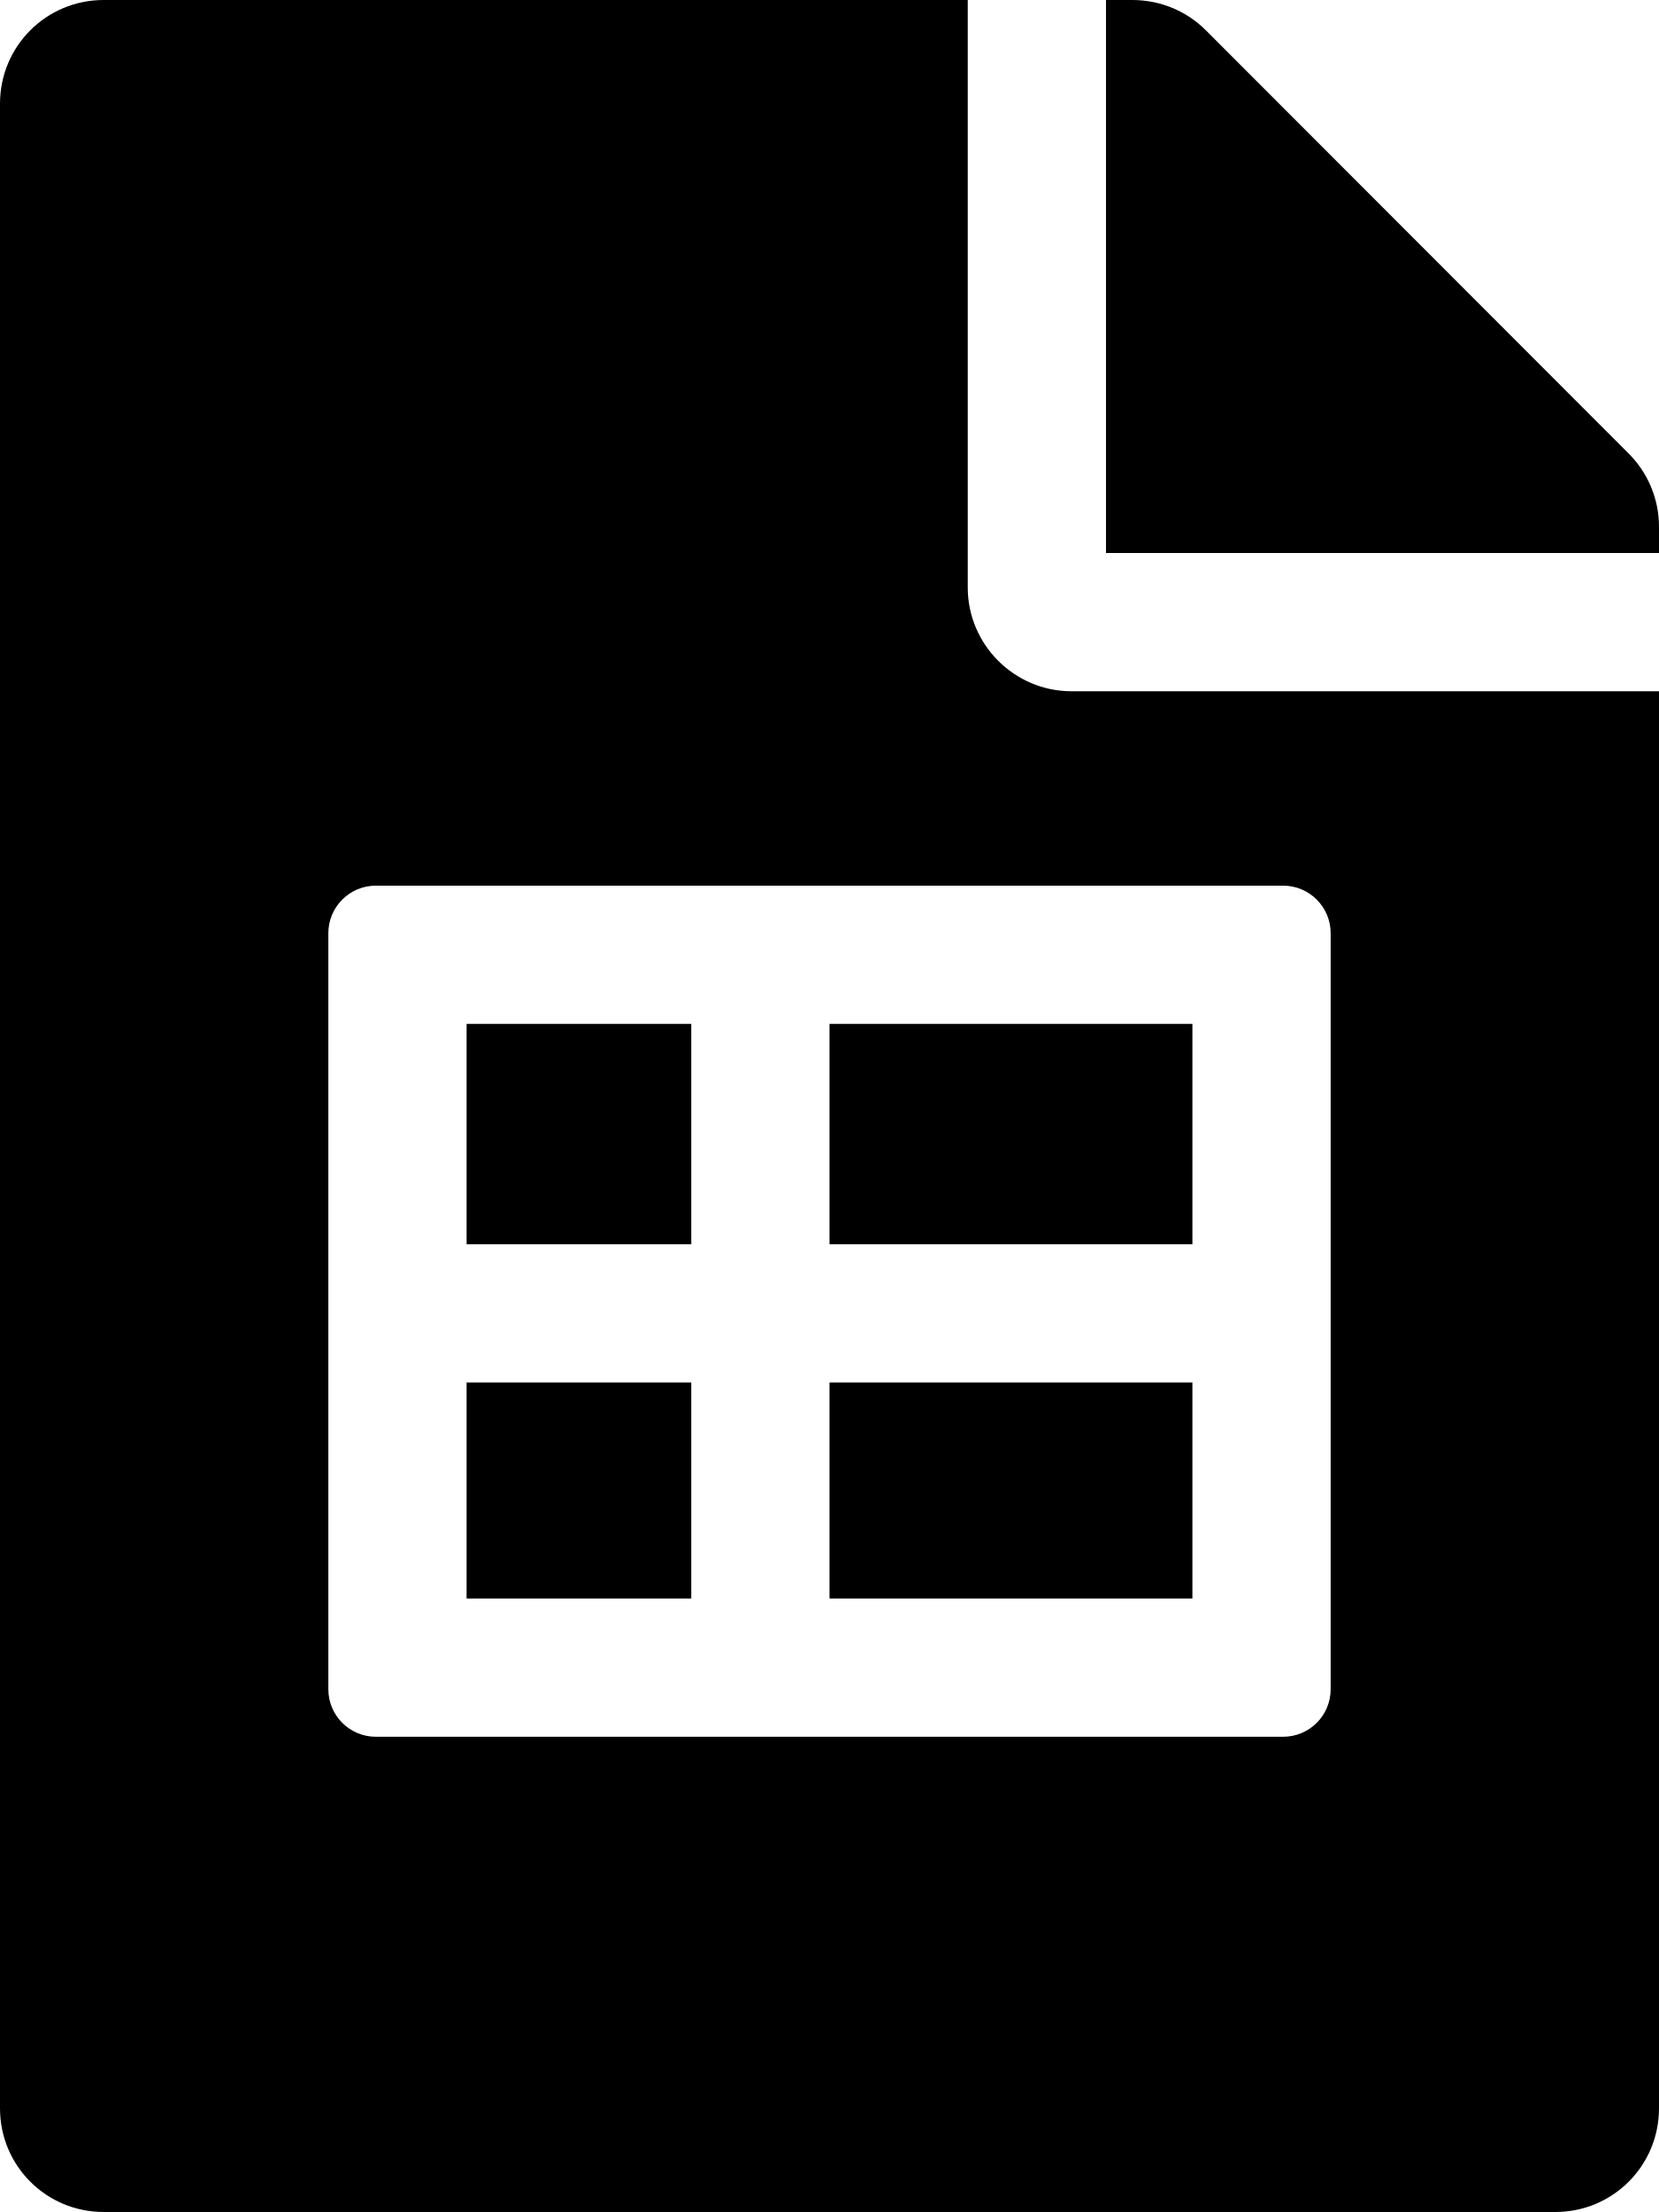
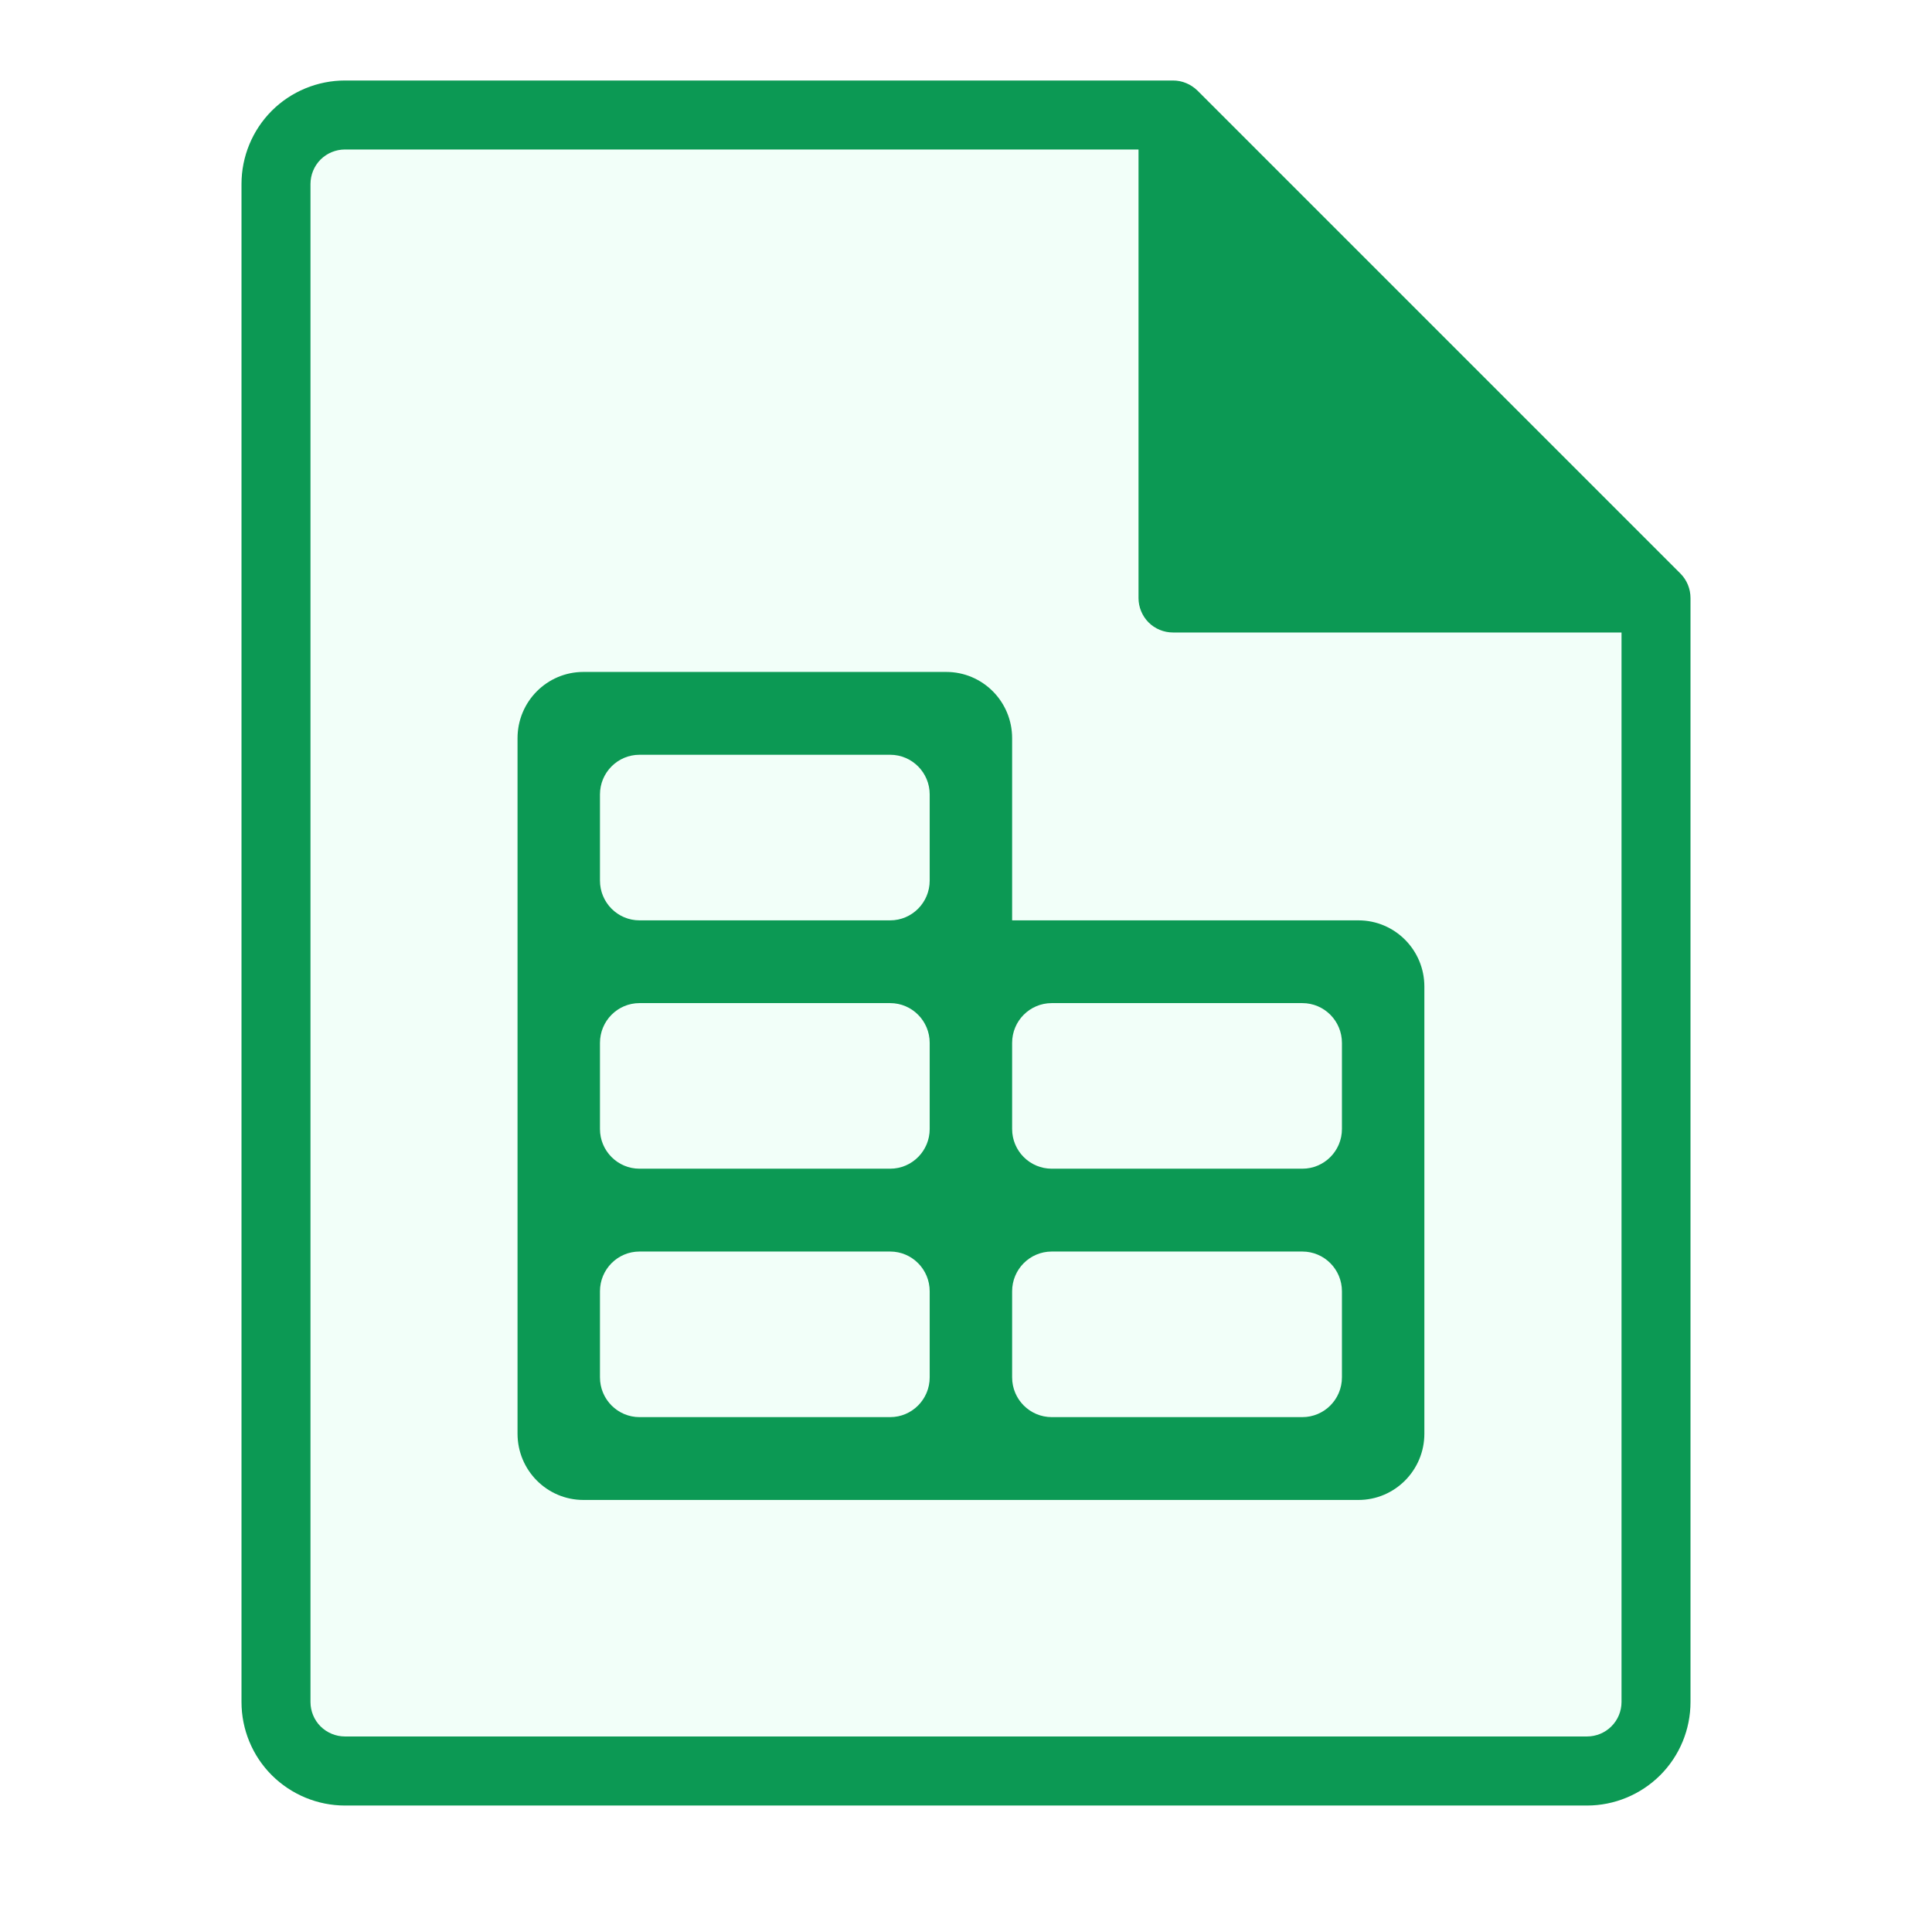
- <svg xmlns="http://www.w3.org/2000/svg" viewBox="0 0 384 512">
-   <g>
-     <path d="M160 237H108V288H160V237Z" />
-     <path d="M160 320H108V370H160V320Z" />
-     <path d="M192 370V320H276V370H192Z" />
-     <path d="M192 288V237H276V288H192Z" />
-     <path fill-rule="evenodd" clip-rule="evenodd" d="M224 0V136C224 149.2 234.8 160 248 160H384V488C384 501.3 373.3 512 360 512H24C10.7 512 0 501.3 0 488V24C0 10.7 10.7 0 24 0H224ZM87 205C80.925 205 76 209.925 76 216V391C76 397.075 80.925 402 87 402H297C303.075 402 308 397.075 308 391V216C308 209.925 303.075 205 297 205H87Z" />
-     <path d="M384 128V121.9C384 115.6 381.5 109.5 377 105L279.1 7C274.6 2.5 268.5 0 262.1 0H256V128H384Z" />
-   </g>
+ <svg xmlns="http://www.w3.org/2000/svg" width="24" height="24" viewBox="0 0 24 24" fill="none">
+   <path d="M13.868 1.49H3.49V22.061H20.143V7.077L13.868 1.49Z" fill="#E4FFF2" fill-opacity="0.49" />
+   <path d="M14.571 1C14.628 1 14.684 1.011 14.736 1.033C14.787 1.054 14.835 1.086 14.875 1.125L20.875 7.125C20.915 7.165 20.946 7.212 20.968 7.265C20.989 7.317 21 7.372 21 7.429V21.143C21 21.484 20.865 21.811 20.624 22.052C20.382 22.293 20.055 22.429 19.714 22.429H4.286C3.945 22.429 3.618 22.293 3.376 22.052C3.135 21.811 3 21.484 3 21.143V2.286C3 1.945 3.135 1.618 3.376 1.376C3.618 1.135 3.945 1 4.286 1H14.571ZM4.286 1.857C4.172 1.857 4.063 1.902 3.982 1.982C3.902 2.063 3.857 2.172 3.857 2.286V21.143C3.857 21.256 3.902 21.366 3.982 21.446C4.063 21.526 4.172 21.571 4.286 21.571H19.714C19.828 21.571 19.937 21.526 20.017 21.446C20.098 21.366 20.143 21.256 20.143 21.143V7.857H14.571C14.458 7.857 14.348 7.812 14.268 7.732C14.188 7.651 14.143 7.542 14.143 7.429V1.857H4.286Z" fill="#0C9954" />
+   <path fill-rule="evenodd" clip-rule="evenodd" d="M6.429 9.17C6.429 8.715 6.795 8.347 7.248 8.347H11.754C12.207 8.347 12.573 8.715 12.573 9.17V11.433H16.875C17.327 11.433 17.694 11.801 17.694 12.255V17.81C17.694 18.264 17.327 18.633 16.875 18.633H7.248C6.795 18.633 6.429 18.264 6.429 17.81V9.17ZM7.944 11.433H11.058C11.329 11.433 11.549 11.212 11.549 10.939V9.869C11.549 9.597 11.329 9.376 11.058 9.376H7.944C7.673 9.376 7.453 9.597 7.453 9.869V10.939C7.453 11.212 7.673 11.433 7.944 11.433ZM7.944 12.461C7.673 12.461 7.453 12.682 7.453 12.955V14.025C7.453 14.297 7.673 14.518 7.944 14.518H11.058C11.329 14.518 11.549 14.297 11.549 14.025V12.955C11.549 12.682 11.329 12.461 11.058 12.461H7.944ZM12.573 12.955C12.573 12.682 12.793 12.461 13.065 12.461H16.178C16.45 12.461 16.67 12.682 16.67 12.955V14.025C16.67 14.297 16.45 14.518 16.178 14.518H13.065C12.793 14.518 12.573 14.297 12.573 14.025V12.955ZM7.944 15.547C7.673 15.547 7.453 15.768 7.453 16.041V17.11C7.453 17.383 7.673 17.604 7.944 17.604H11.058C11.329 17.604 11.549 17.383 11.549 17.11V16.041C11.549 15.768 11.329 15.547 11.058 15.547H7.944ZM12.573 16.041C12.573 15.768 12.793 15.547 13.065 15.547H16.178C16.45 15.547 16.67 15.768 16.67 16.041V17.11C16.67 17.383 16.45 17.604 16.178 17.604H13.065C12.793 17.604 12.573 17.383 12.573 17.11V16.041Z" fill="#0C9954" />
</svg>
